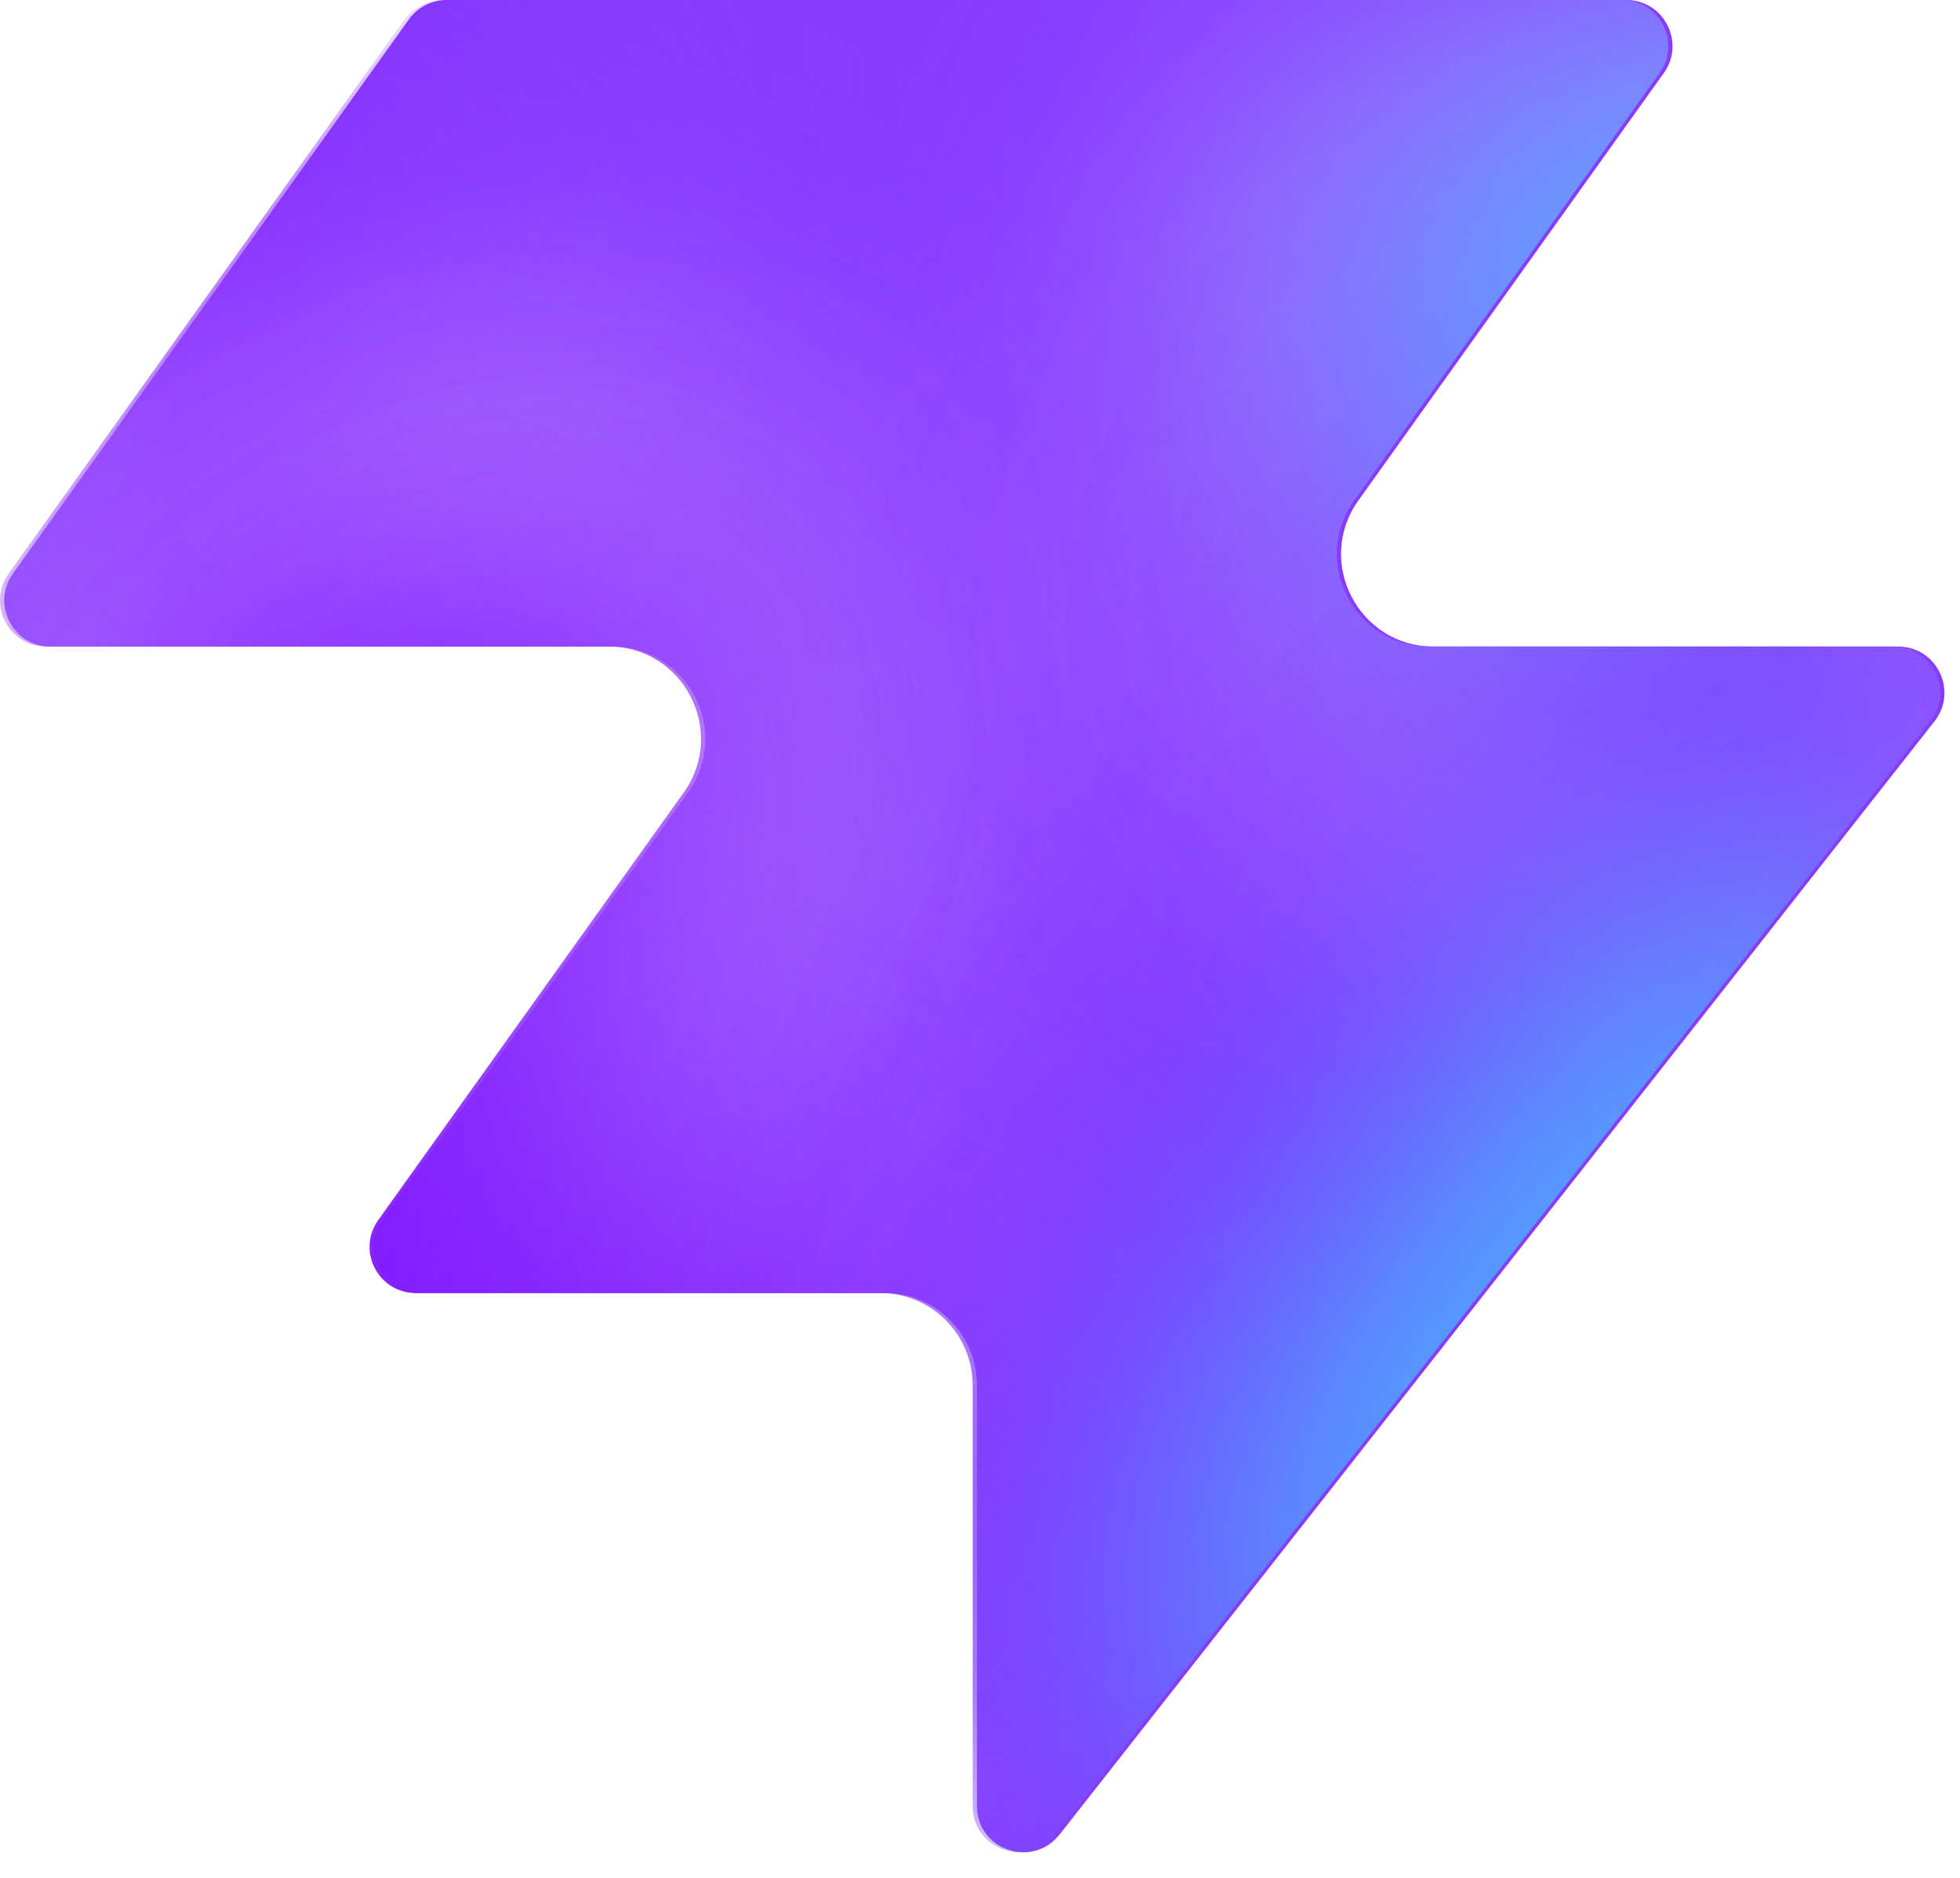
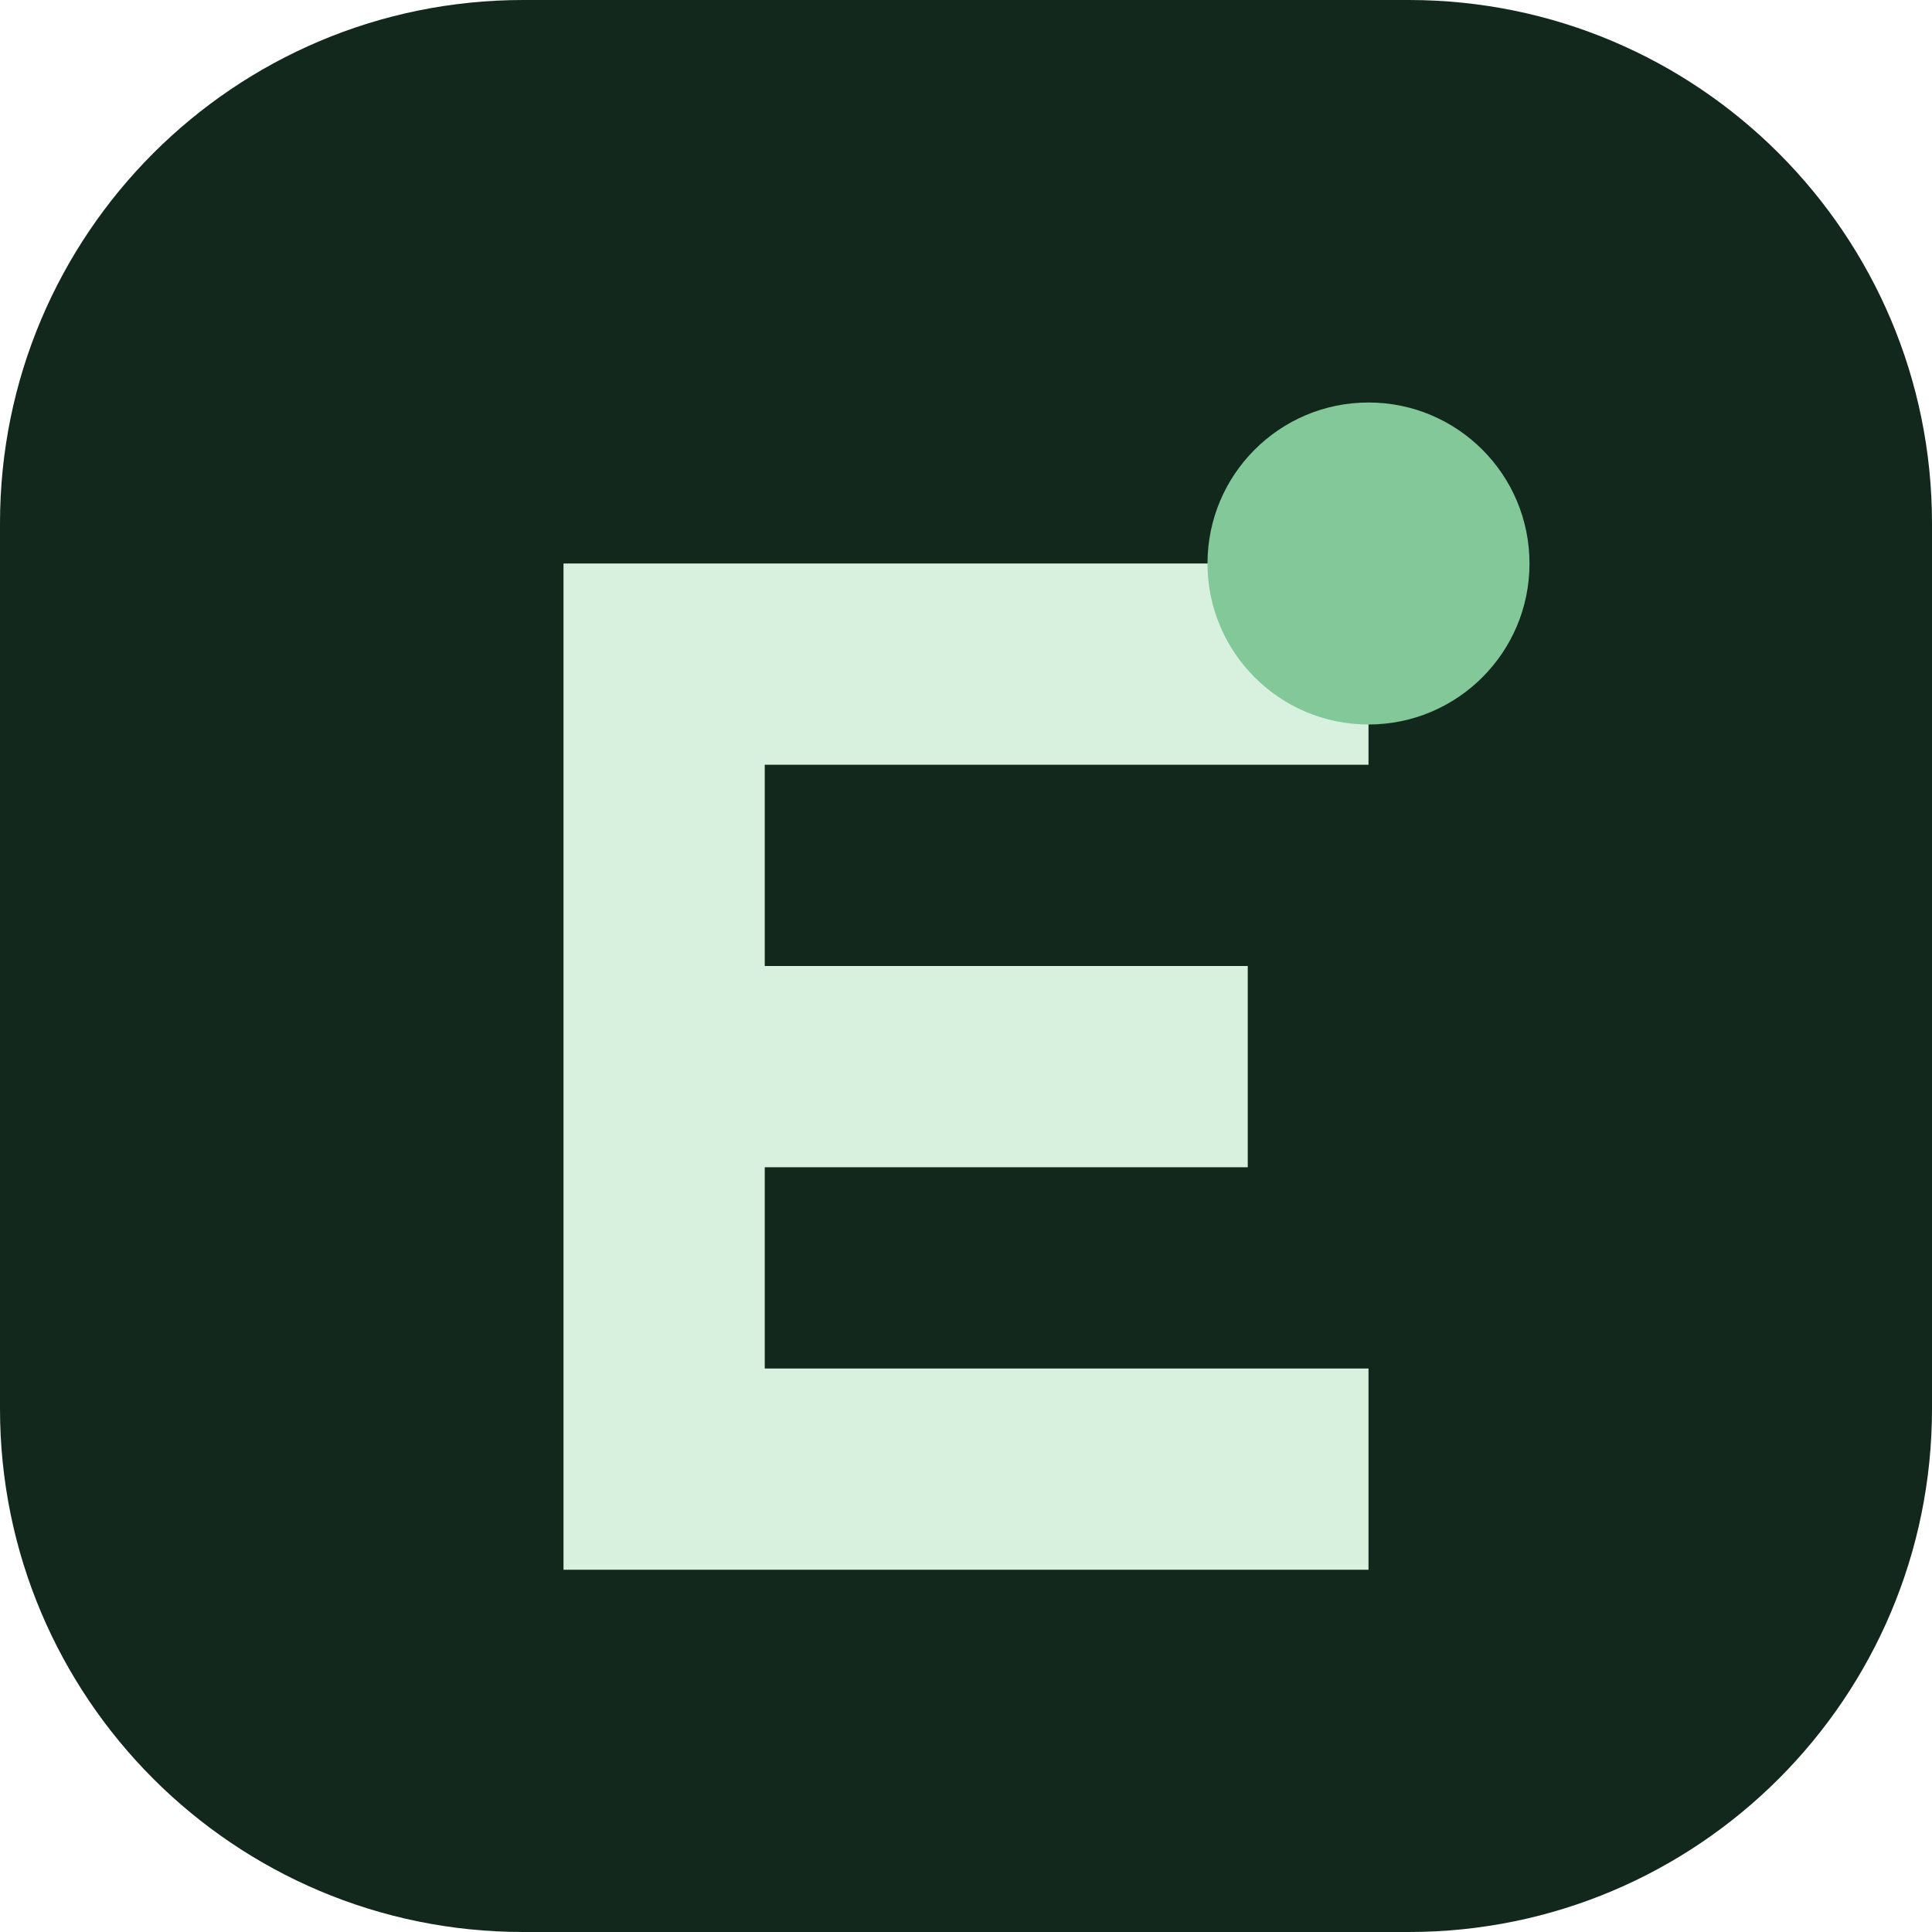
- <svg xmlns="http://www.w3.org/2000/svg" width="48" height="46" fill="none" viewBox="0 0 48 46">
-   <path fill="#863bff" d="M25.946 44.938c-.664.845-2.021.375-2.021-.698V33.937a2.26 2.26 0 0 0-2.262-2.262H10.287c-.92 0-1.456-1.04-.92-1.788l7.48-10.471c1.07-1.497 0-3.578-1.842-3.578H1.237c-.92 0-1.456-1.04-.92-1.788L10.013.474c.214-.297.556-.474.92-.474h28.894c.92 0 1.456 1.04.92 1.788l-7.48 10.471c-1.07 1.498 0 3.579 1.842 3.579h11.377c.943 0 1.473 1.088.89 1.83L25.947 44.94z" style="fill:#863bff;fill:color(display-p3 .525 .23 1);fill-opacity:1" />
-   <mask id="a" width="48" height="46" x="0" y="0" maskUnits="userSpaceOnUse" style="mask-type:alpha">
-     <path fill="#000" d="M25.842 44.938c-.664.844-2.021.375-2.021-.698V33.937a2.26 2.26 0 0 0-2.262-2.262H10.183c-.92 0-1.456-1.04-.92-1.788l7.48-10.471c1.07-1.498 0-3.579-1.842-3.579H1.133c-.92 0-1.456-1.04-.92-1.787L9.91.473c.214-.297.556-.474.92-.474h28.894c.92 0 1.456 1.04.92 1.788l-7.48 10.471c-1.07 1.498 0 3.578 1.842 3.578h11.377c.943 0 1.473 1.088.89 1.832L25.843 44.94z" style="fill:#000;fill-opacity:1" />
-   </mask>
-   <g mask="url(#a)">
-     <g filter="url(#b)">
-       <ellipse cx="5.508" cy="14.704" fill="#ede6ff" rx="5.508" ry="14.704" style="fill:#ede6ff;fill:color(display-p3 .927 .903 1);fill-opacity:1" transform="matrix(.00324 1 1 -.00324 -4.47 31.516)" />
-     </g>
-     <g filter="url(#c)">
-       <ellipse cx="10.399" cy="29.851" fill="#ede6ff" rx="10.399" ry="29.851" style="fill:#ede6ff;fill:color(display-p3 .927 .903 1);fill-opacity:1" transform="matrix(.00324 1 1 -.00324 -39.328 7.883)" />
-     </g>
-     <g filter="url(#d)">
-       <ellipse cx="5.508" cy="30.487" fill="#7e14ff" rx="5.508" ry="30.487" style="fill:#7e14ff;fill:color(display-p3 .492 .077 1);fill-opacity:1" transform="rotate(89.814 -25.913 -14.639)scale(1 -1)" />
-     </g>
-     <g filter="url(#e)">
-       <ellipse cx="5.508" cy="30.599" fill="#7e14ff" rx="5.508" ry="30.599" style="fill:#7e14ff;fill:color(display-p3 .492 .077 1);fill-opacity:1" transform="rotate(89.814 -32.644 -3.334)scale(1 -1)" />
-     </g>
-     <g filter="url(#f)">
-       <ellipse cx="5.508" cy="30.599" fill="#7e14ff" rx="5.508" ry="30.599" style="fill:#7e14ff;fill:color(display-p3 .492 .077 1);fill-opacity:1" transform="matrix(.00324 1 1 -.00324 -34.34 30.47)" />
-     </g>
-     <g filter="url(#g)">
-       <ellipse cx="14.072" cy="22.078" fill="#ede6ff" rx="14.072" ry="22.078" style="fill:#ede6ff;fill:color(display-p3 .927 .903 1);fill-opacity:1" transform="rotate(93.35 24.506 48.493)scale(-1 1)" />
-     </g>
-     <g filter="url(#h)">
-       <ellipse cx="3.47" cy="21.501" fill="#7e14ff" rx="3.47" ry="21.501" style="fill:#7e14ff;fill:color(display-p3 .492 .077 1);fill-opacity:1" transform="rotate(89.009 28.708 47.59)scale(-1 1)" />
-     </g>
-     <g filter="url(#i)">
-       <ellipse cx="3.47" cy="21.501" fill="#7e14ff" rx="3.47" ry="21.501" style="fill:#7e14ff;fill:color(display-p3 .492 .077 1);fill-opacity:1" transform="rotate(89.009 28.708 47.59)scale(-1 1)" />
-     </g>
-     <g filter="url(#j)">
-       <ellipse cx=".387" cy="8.972" fill="#7e14ff" rx="4.407" ry="29.108" style="fill:#7e14ff;fill:color(display-p3 .492 .077 1);fill-opacity:1" transform="rotate(39.51 .387 8.972)" />
-     </g>
-     <g filter="url(#k)">
-       <ellipse cx="47.523" cy="-6.092" fill="#7e14ff" rx="4.407" ry="29.108" style="fill:#7e14ff;fill:color(display-p3 .492 .077 1);fill-opacity:1" transform="rotate(37.892 47.523 -6.092)" />
-     </g>
-     <g filter="url(#l)">
-       <ellipse cx="41.412" cy="6.333" fill="#47bfff" rx="5.971" ry="9.665" style="fill:#47bfff;fill:color(display-p3 .28 .748 1);fill-opacity:1" transform="rotate(37.892 41.412 6.333)" />
-     </g>
-     <g filter="url(#m)">
-       <ellipse cx="-1.879" cy="38.332" fill="#7e14ff" rx="4.407" ry="29.108" style="fill:#7e14ff;fill:color(display-p3 .492 .077 1);fill-opacity:1" transform="rotate(37.892 -1.88 38.332)" />
-     </g>
-     <g filter="url(#n)">
-       <ellipse cx="-1.879" cy="38.332" fill="#7e14ff" rx="4.407" ry="29.108" style="fill:#7e14ff;fill:color(display-p3 .492 .077 1);fill-opacity:1" transform="rotate(37.892 -1.88 38.332)" />
-     </g>
-     <g filter="url(#o)">
-       <ellipse cx="35.651" cy="29.907" fill="#7e14ff" rx="4.407" ry="29.108" style="fill:#7e14ff;fill:color(display-p3 .492 .077 1);fill-opacity:1" transform="rotate(37.892 35.651 29.907)" />
-     </g>
-     <g filter="url(#p)">
-       <ellipse cx="38.418" cy="32.4" fill="#47bfff" rx="5.971" ry="15.297" style="fill:#47bfff;fill:color(display-p3 .28 .748 1);fill-opacity:1" transform="rotate(37.892 38.418 32.4)" />
-     </g>
-   </g>
-   <defs>
-     <filter id="b" width="60.045" height="41.654" x="-19.77" y="16.149" color-interpolation-filters="sRGB" filterUnits="userSpaceOnUse">
-       <feFlood flood-opacity="0" result="BackgroundImageFix" />
-       <feBlend in="SourceGraphic" in2="BackgroundImageFix" result="shape" />
-       <feGaussianBlur result="effect1_foregroundBlur_2002_17158" stdDeviation="7.659" />
-     </filter>
-     <filter id="c" width="90.34" height="51.437" x="-54.613" y="-7.533" color-interpolation-filters="sRGB" filterUnits="userSpaceOnUse">
-       <feFlood flood-opacity="0" result="BackgroundImageFix" />
-       <feBlend in="SourceGraphic" in2="BackgroundImageFix" result="shape" />
-       <feGaussianBlur result="effect1_foregroundBlur_2002_17158" stdDeviation="7.659" />
-     </filter>
-     <filter id="d" width="79.355" height="29.4" x="-49.64" y="2.03" color-interpolation-filters="sRGB" filterUnits="userSpaceOnUse">
-       <feFlood flood-opacity="0" result="BackgroundImageFix" />
-       <feBlend in="SourceGraphic" in2="BackgroundImageFix" result="shape" />
-       <feGaussianBlur result="effect1_foregroundBlur_2002_17158" stdDeviation="4.596" />
-     </filter>
-     <filter id="e" width="79.579" height="29.4" x="-45.045" y="20.029" color-interpolation-filters="sRGB" filterUnits="userSpaceOnUse">
-       <feFlood flood-opacity="0" result="BackgroundImageFix" />
-       <feBlend in="SourceGraphic" in2="BackgroundImageFix" result="shape" />
-       <feGaussianBlur result="effect1_foregroundBlur_2002_17158" stdDeviation="4.596" />
-     </filter>
-     <filter id="f" width="79.579" height="29.4" x="-43.513" y="21.178" color-interpolation-filters="sRGB" filterUnits="userSpaceOnUse">
-       <feFlood flood-opacity="0" result="BackgroundImageFix" />
-       <feBlend in="SourceGraphic" in2="BackgroundImageFix" result="shape" />
-       <feGaussianBlur result="effect1_foregroundBlur_2002_17158" stdDeviation="4.596" />
-     </filter>
-     <filter id="g" width="74.749" height="58.852" x="15.756" y="-17.901" color-interpolation-filters="sRGB" filterUnits="userSpaceOnUse">
-       <feFlood flood-opacity="0" result="BackgroundImageFix" />
-       <feBlend in="SourceGraphic" in2="BackgroundImageFix" result="shape" />
-       <feGaussianBlur result="effect1_foregroundBlur_2002_17158" stdDeviation="7.659" />
-     </filter>
-     <filter id="h" width="61.377" height="25.362" x="23.548" y="2.284" color-interpolation-filters="sRGB" filterUnits="userSpaceOnUse">
-       <feFlood flood-opacity="0" result="BackgroundImageFix" />
-       <feBlend in="SourceGraphic" in2="BackgroundImageFix" result="shape" />
-       <feGaussianBlur result="effect1_foregroundBlur_2002_17158" stdDeviation="4.596" />
-     </filter>
-     <filter id="i" width="61.377" height="25.362" x="23.548" y="2.284" color-interpolation-filters="sRGB" filterUnits="userSpaceOnUse">
-       <feFlood flood-opacity="0" result="BackgroundImageFix" />
-       <feBlend in="SourceGraphic" in2="BackgroundImageFix" result="shape" />
-       <feGaussianBlur result="effect1_foregroundBlur_2002_17158" stdDeviation="4.596" />
-     </filter>
-     <filter id="j" width="56.045" height="63.649" x="-27.636" y="-22.853" color-interpolation-filters="sRGB" filterUnits="userSpaceOnUse">
-       <feFlood flood-opacity="0" result="BackgroundImageFix" />
-       <feBlend in="SourceGraphic" in2="BackgroundImageFix" result="shape" />
-       <feGaussianBlur result="effect1_foregroundBlur_2002_17158" stdDeviation="4.596" />
-     </filter>
-     <filter id="k" width="54.814" height="64.646" x="20.116" y="-38.415" color-interpolation-filters="sRGB" filterUnits="userSpaceOnUse">
-       <feFlood flood-opacity="0" result="BackgroundImageFix" />
-       <feBlend in="SourceGraphic" in2="BackgroundImageFix" result="shape" />
-       <feGaussianBlur result="effect1_foregroundBlur_2002_17158" stdDeviation="4.596" />
-     </filter>
-     <filter id="l" width="33.541" height="35.313" x="24.641" y="-11.323" color-interpolation-filters="sRGB" filterUnits="userSpaceOnUse">
-       <feFlood flood-opacity="0" result="BackgroundImageFix" />
-       <feBlend in="SourceGraphic" in2="BackgroundImageFix" result="shape" />
-       <feGaussianBlur result="effect1_foregroundBlur_2002_17158" stdDeviation="4.596" />
-     </filter>
-     <filter id="m" width="54.814" height="64.646" x="-29.286" y="6.009" color-interpolation-filters="sRGB" filterUnits="userSpaceOnUse">
-       <feFlood flood-opacity="0" result="BackgroundImageFix" />
-       <feBlend in="SourceGraphic" in2="BackgroundImageFix" result="shape" />
-       <feGaussianBlur result="effect1_foregroundBlur_2002_17158" stdDeviation="4.596" />
-     </filter>
-     <filter id="n" width="54.814" height="64.646" x="-29.286" y="6.009" color-interpolation-filters="sRGB" filterUnits="userSpaceOnUse">
-       <feFlood flood-opacity="0" result="BackgroundImageFix" />
-       <feBlend in="SourceGraphic" in2="BackgroundImageFix" result="shape" />
-       <feGaussianBlur result="effect1_foregroundBlur_2002_17158" stdDeviation="4.596" />
-     </filter>
-     <filter id="o" width="54.814" height="64.646" x="8.244" y="-2.416" color-interpolation-filters="sRGB" filterUnits="userSpaceOnUse">
-       <feFlood flood-opacity="0" result="BackgroundImageFix" />
-       <feBlend in="SourceGraphic" in2="BackgroundImageFix" result="shape" />
-       <feGaussianBlur result="effect1_foregroundBlur_2002_17158" stdDeviation="4.596" />
-     </filter>
-     <filter id="p" width="39.409" height="43.623" x="18.713" y="10.588" color-interpolation-filters="sRGB" filterUnits="userSpaceOnUse">
-       <feFlood flood-opacity="0" result="BackgroundImageFix" />
-       <feBlend in="SourceGraphic" in2="BackgroundImageFix" result="shape" />
-       <feGaussianBlur result="effect1_foregroundBlur_2002_17158" stdDeviation="4.596" />
-     </filter>
-   </defs>
+ <svg xmlns="http://www.w3.org/2000/svg" viewBox="0 0 48 48">
+   <rect width="48" height="48" rx="13" fill="#12281d" />
+   <path d="M14 14h20v5H19v5h12v5H19v5h15v5H14V14Z" fill="#d8f1df" />
+   <circle cx="34" cy="14" r="4" fill="#82c898" />
</svg>
